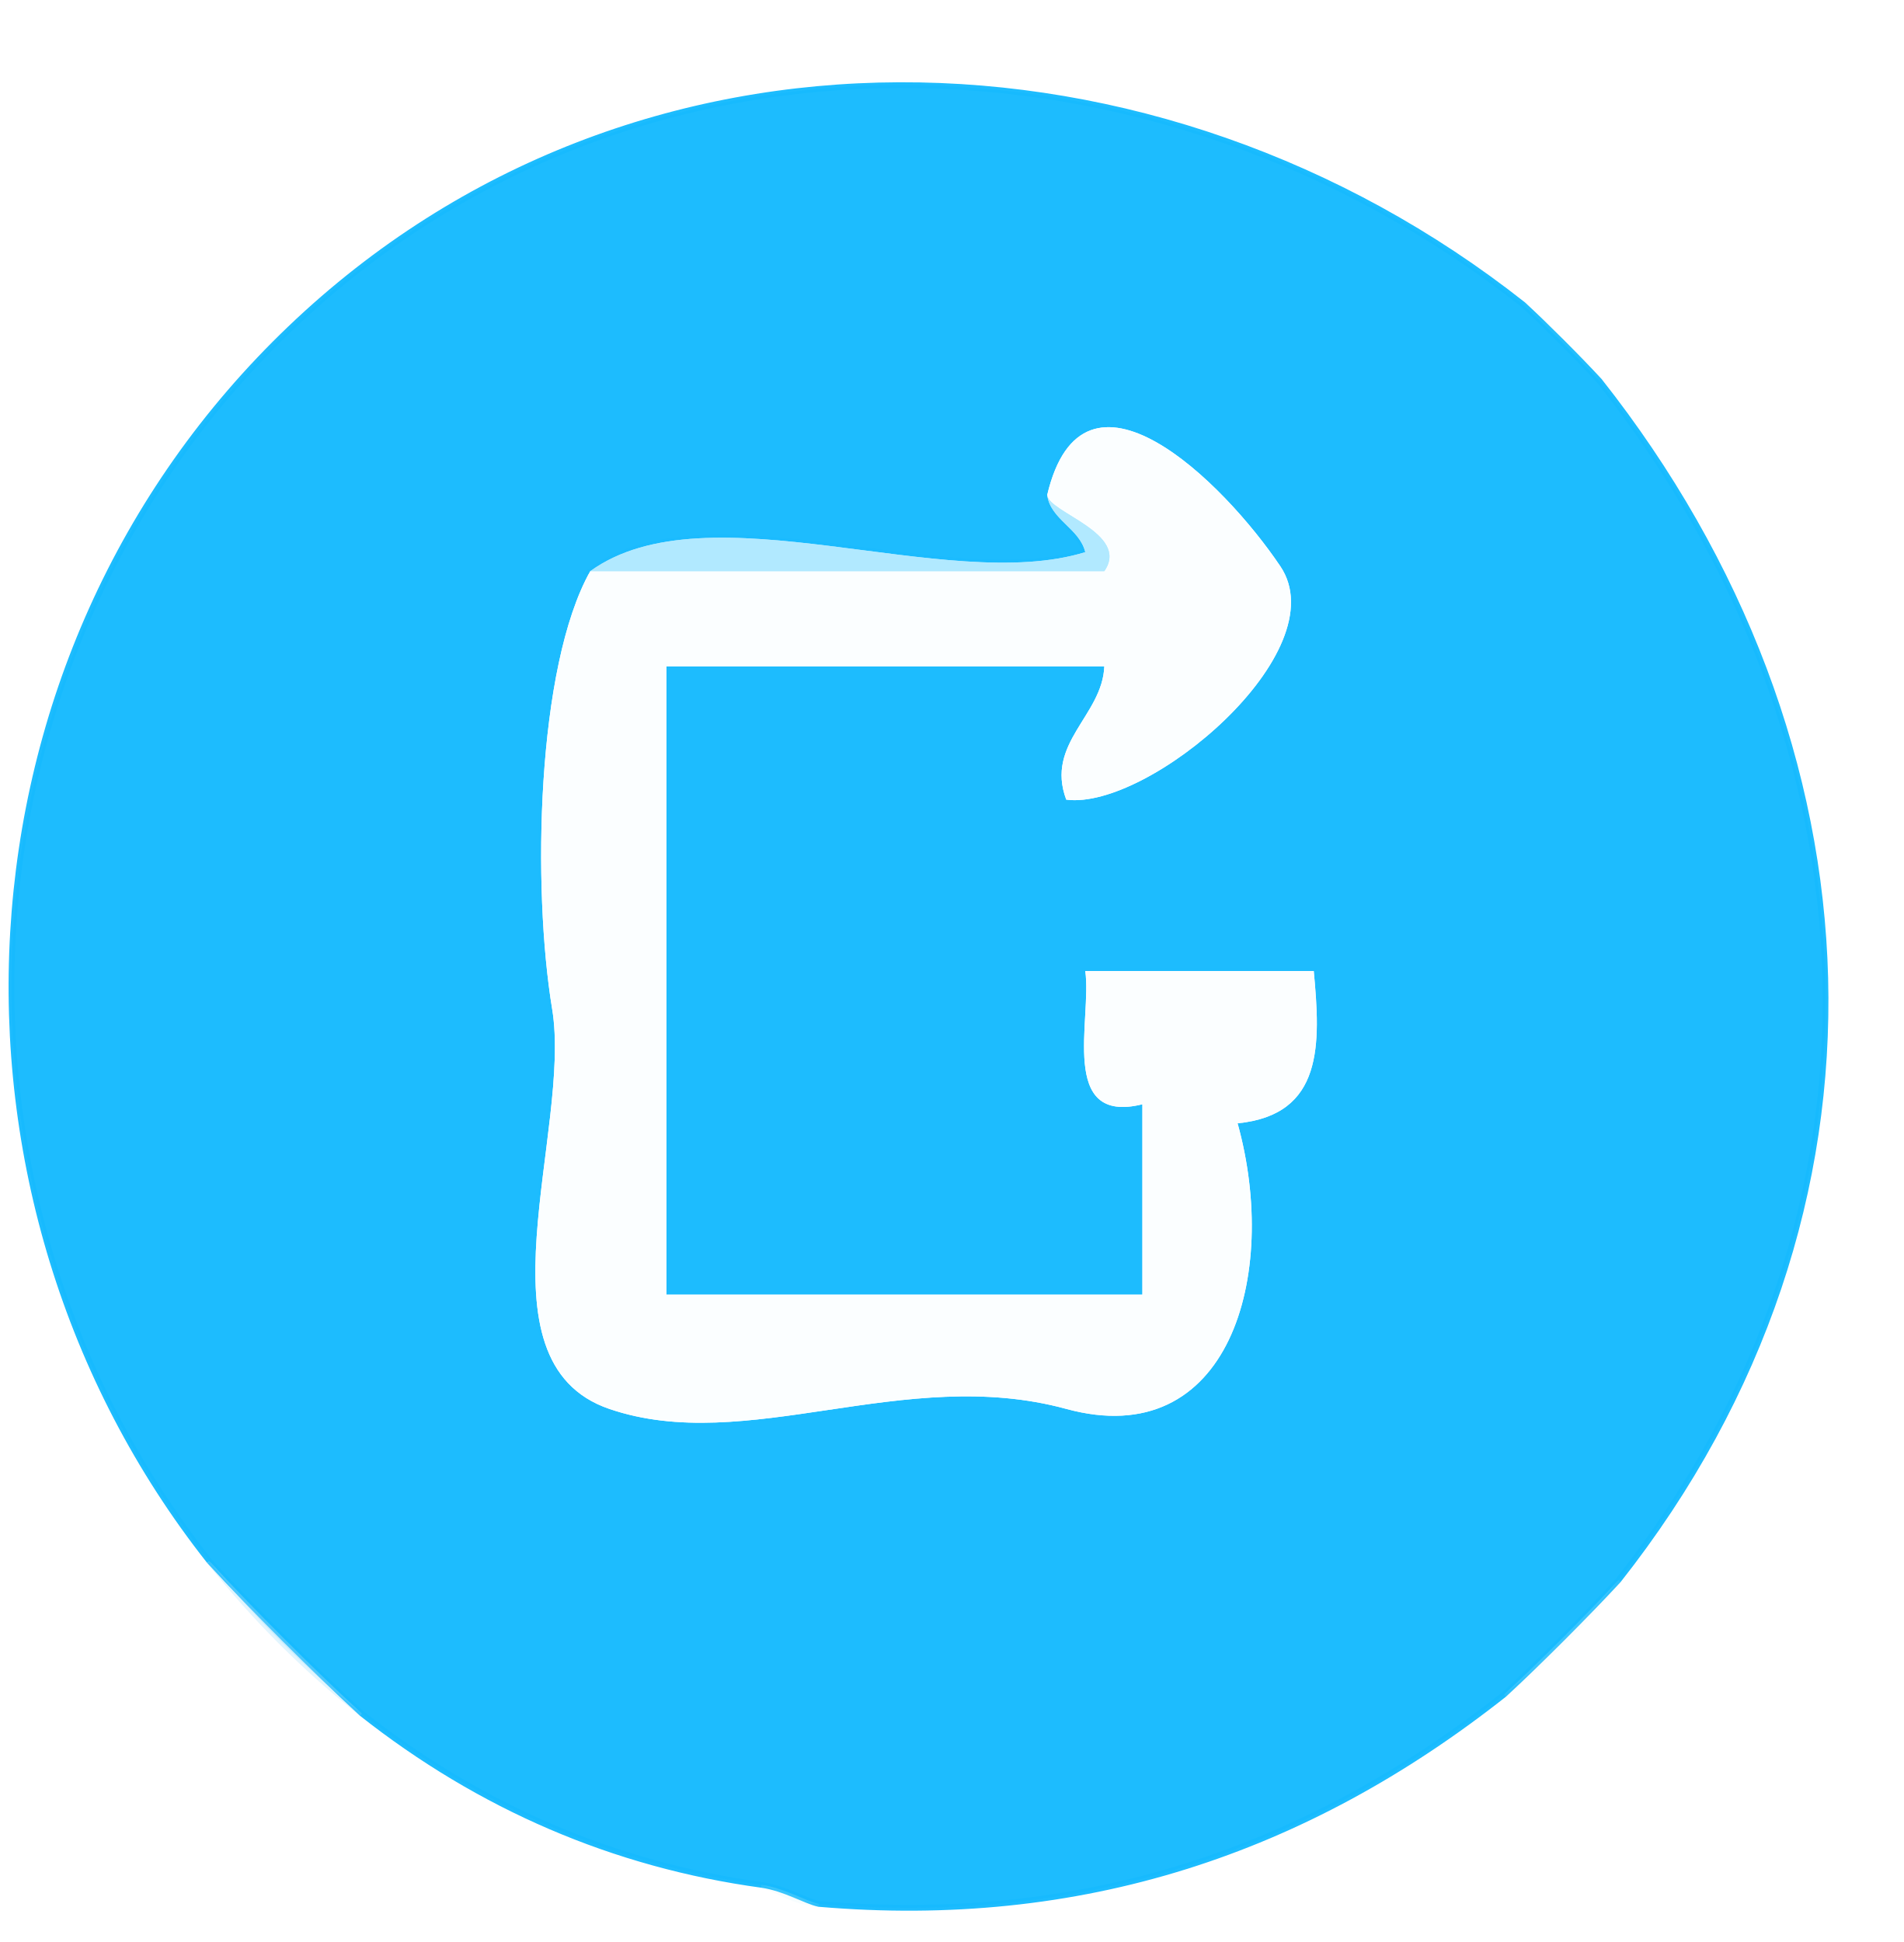
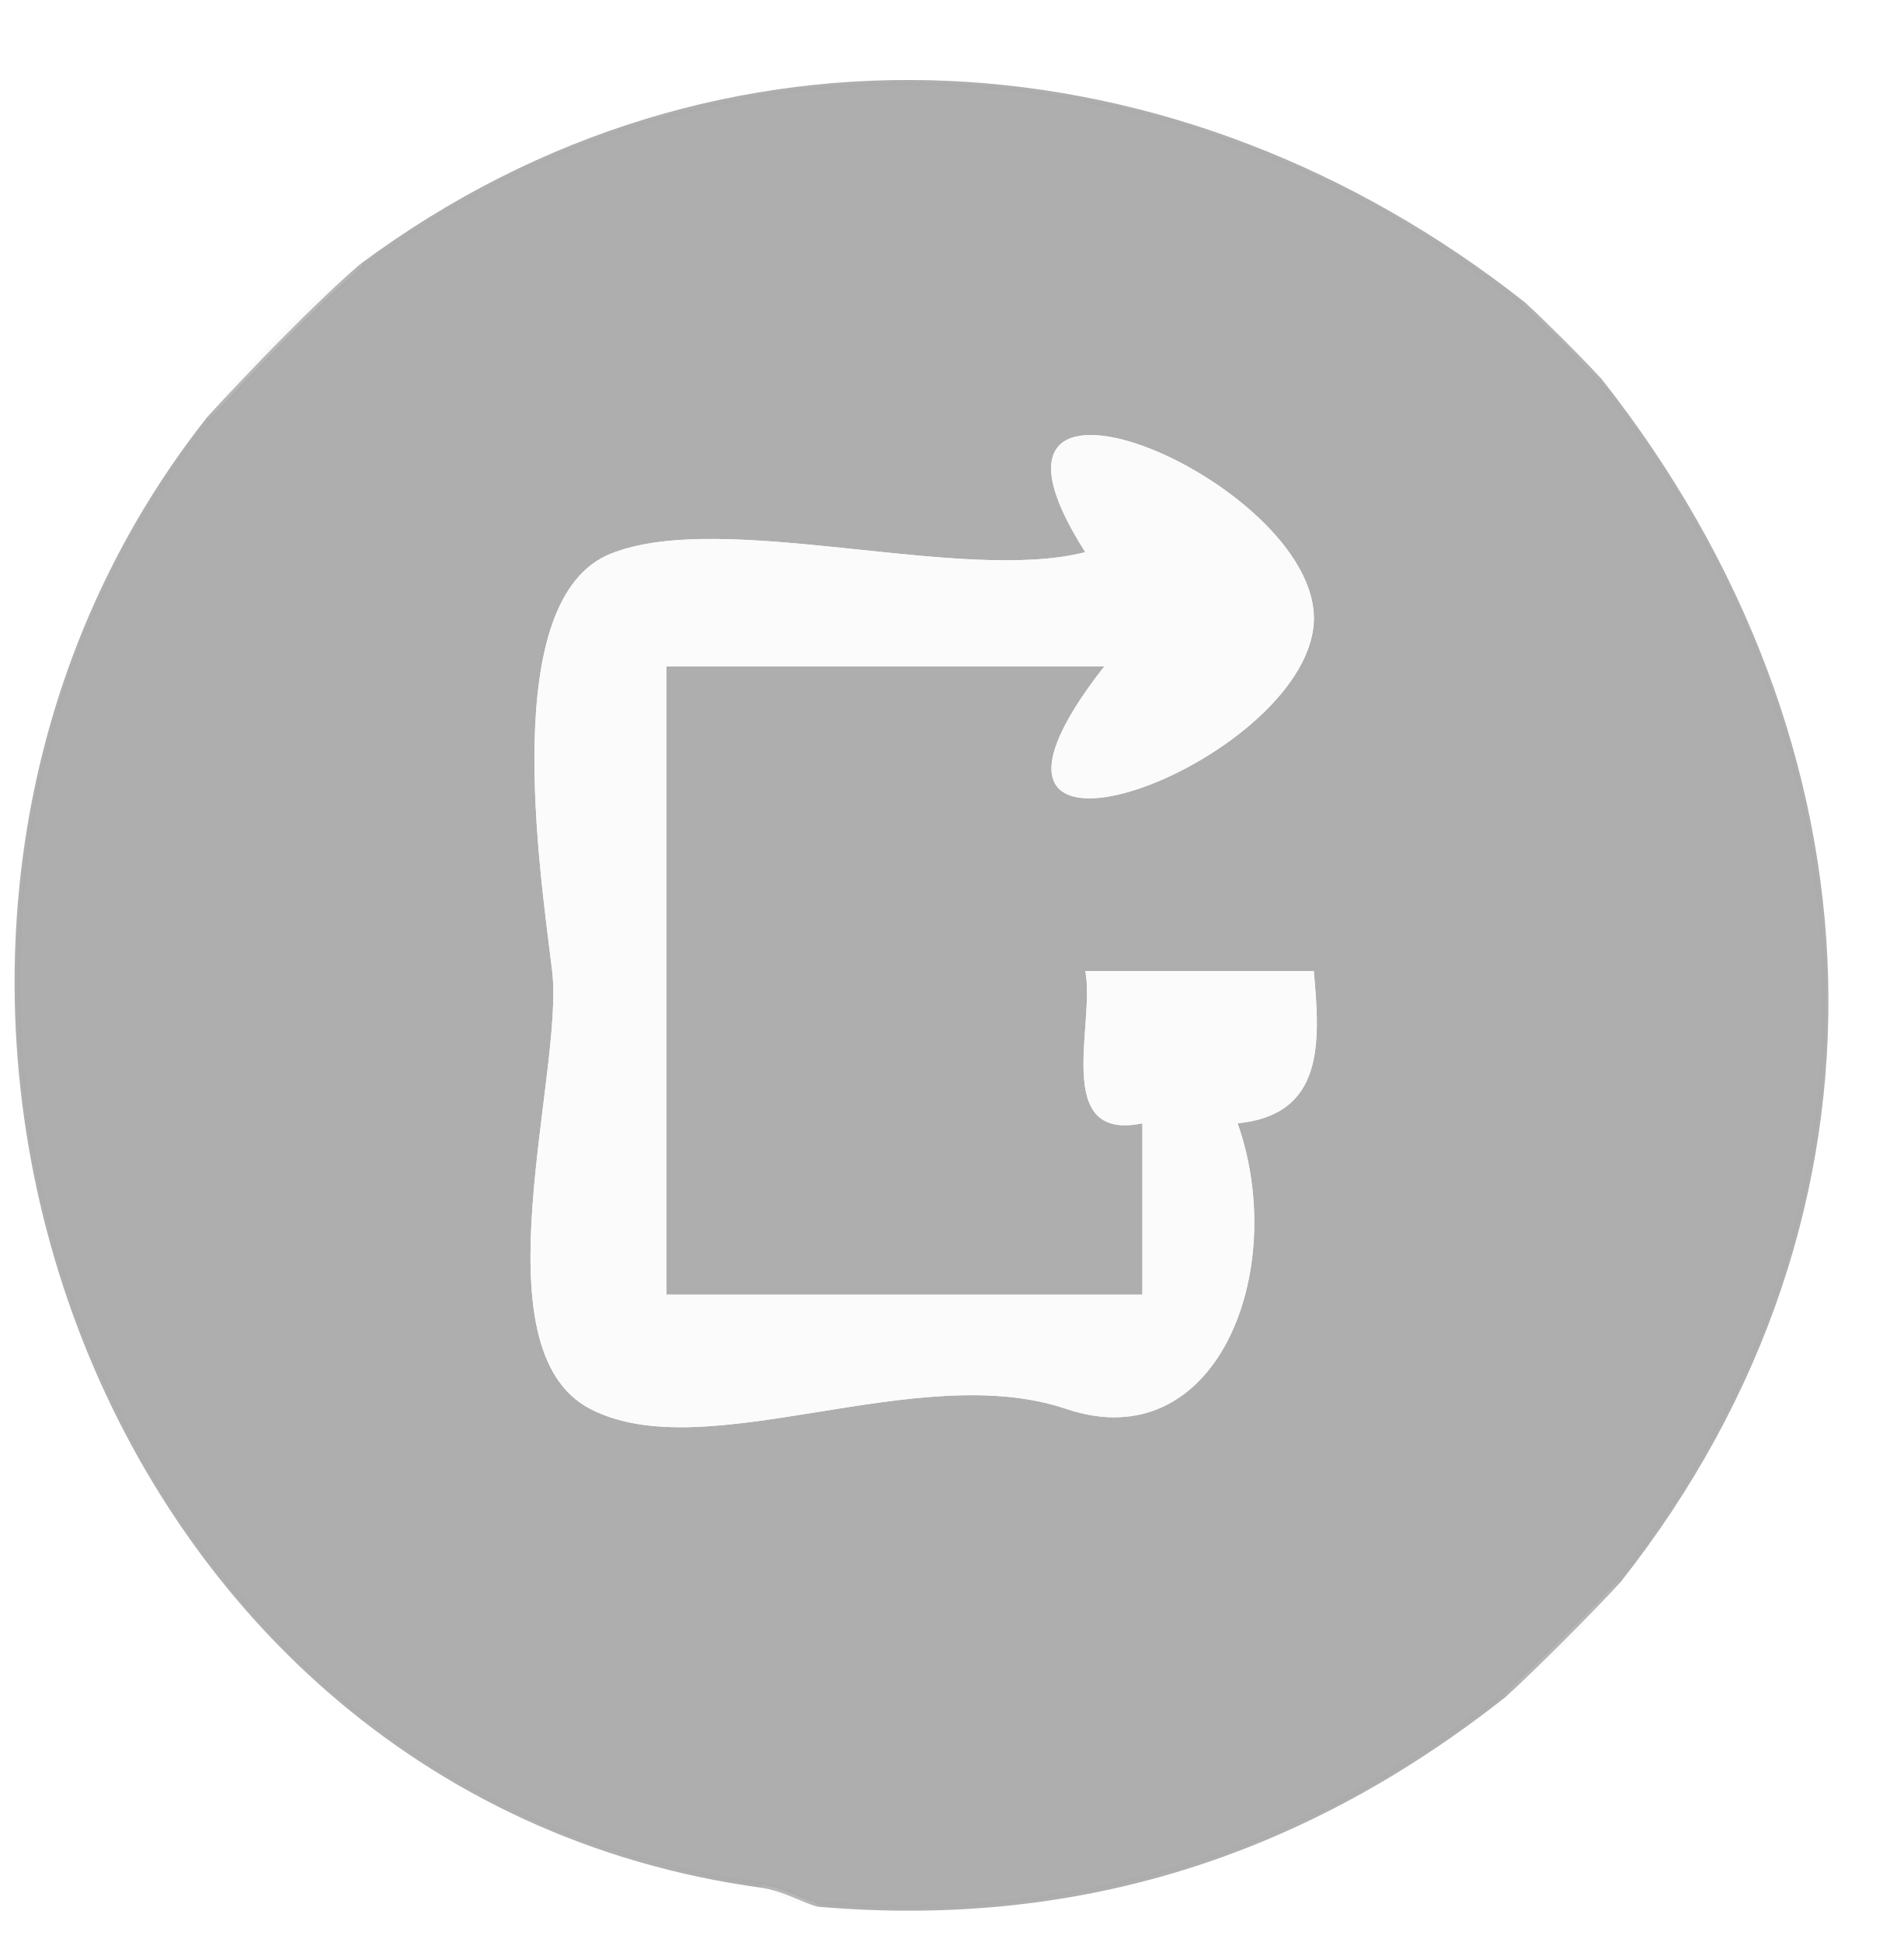
<svg xmlns="http://www.w3.org/2000/svg" viewBox="0 0 100 102" width="100" height="102">
  <g fill="None" fill-opacity="0.0" stroke="#000000" stroke-opacity="0.00" stroke-width="0.3">
-     <path d=" M 0.00 102.00  L 100.00 102.00 L 100.00 0.00 L 0.00 0.00 L 0.00 102.00 M 80.00 16.00  C 81.62 17.28 82.76 18.43 84.00 20.00 C 99.02 39.02 100.29 63.63 85.00 83.00 C 83.18 85.30 81.25 87.22 79.00 89.00 C 68.54 97.26 56.75 101.18 43.00 100.00 C 41.53 99.87 40.94 99.27 40.00 99.00 C 32.25 97.94 25.21 94.90 19.00 90.00 C 16.02 87.65 13.31 84.93 11.00 82.00 C -4.07 62.91 -2.85 34.54 15.25 17.25 C 33.34 -0.04 60.85 0.88 80.00 16.00 Z" />
+     <path d=" M 0.00 102.00  L 100.00 102.00 L 100.00 0.00 L 0.00 0.00 L 0.00 102.00 M 80.00 16.00  C 81.62 17.28 82.76 18.43 84.00 20.00 C 99.02 39.02 100.29 63.63 85.00 83.00 C 83.18 85.30 81.25 87.22 79.00 89.00 C 68.54 97.26 56.75 101.18 43.00 100.00 C 41.53 99.87 40.94 99.27 40.00 99.00 C 4.21 94.11 -10.66 49.44 11.00 22.00 C 13.33 19.04 16.02 16.22 19.00 14.00 C 37.87 -0.03 61.96 1.76 80.00 16.00 Z" />
  </g>
-   <g fill="None" fill-opacity="0.0" stroke="#17BAFE" stroke-opacity="0.97" stroke-width="0.3">
-     <path d=" M 11.00 82.00  C 13.35 84.55 16.50 87.69 19.00 90.00 C 25.21 94.90 32.25 97.94 40.00 99.00 C 41.21 99.17 42.29 99.84 43.00 100.00 C 56.75 101.18 68.54 97.26 79.00 89.00 C 80.86 87.28 83.32 84.81 85.00 83.00 C 100.29 63.63 99.02 39.02 84.00 20.00 C 82.90 18.81 81.14 17.05 80.00 16.00 C 60.85 0.88 33.34 -0.04 15.25 17.25 C -2.85 34.54 -4.07 62.91 11.00 82.00 M 31.00 30.00  C 37.19 25.53 49.66 31.27 57.00 29.00 C 56.70 27.75 55.17 27.29 55.00 26.00 C 56.88 18.04 64.24 25.27 67.25 29.75 C 70.25 34.23 60.33 42.57 56.00 42.00 C 54.89 39.03 57.90 37.59 58.00 35.00 C 50.33 35.00 42.67 35.00 35.00 35.00 C 35.00 46.00 35.00 57.00 35.00 68.00 C 43.33 68.00 51.67 68.00 60.00 68.00 C 60.00 64.67 60.00 61.33 60.00 58.00 C 55.57 59.10 57.36 53.51 57.00 51.00 C 61.00 51.00 65.00 51.00 69.00 51.00 C 69.36 54.84 69.52 58.55 65.00 59.00 C 67.23 67.02 64.53 76.33 56.00 74.00 C 47.47 71.67 39.22 76.47 32.00 74.00 C 24.78 71.53 30.05 59.36 29.00 53.00 C 27.95 46.64 28.17 35.04 31.00 30.00 Z" />
+   <g fill="None" fill-opacity="0.0" stroke="#ACACAC" stroke-opacity="0.97" stroke-width="0.3">
+     <path d=" M 19.00 14.00  C 16.46 16.21 13.25 19.56 11.00 22.00 C -10.66 49.44 4.21 94.11 40.00 99.00 C 41.21 99.17 42.29 99.84 43.00 100.00 C 56.75 101.18 68.54 97.26 79.00 89.00 C 80.86 87.28 83.32 84.81 85.00 83.00 C 100.29 63.63 99.02 39.02 84.00 20.00 C 82.90 18.81 81.14 17.05 80.00 16.00 C 61.96 1.76 37.87 -0.03 19.00 14.00 M 58.00 35.00  C 50.33 35.00 42.67 35.00 35.00 35.00 C 35.00 46.00 35.00 57.00 35.00 68.00 C 43.33 68.00 51.67 68.00 60.00 68.00 C 60.00 65.00 60.00 62.00 60.00 59.00 C 55.23 59.99 57.55 53.70 57.00 51.00 C 61.00 51.00 65.00 51.00 69.00 51.00 C 69.36 54.84 69.52 58.55 65.00 59.00 C 67.74 66.77 63.88 76.66 56.00 74.00 C 48.12 71.34 37.06 77.15 31.00 74.00 C 24.94 70.85 29.64 56.35 29.00 51.00 C 28.36 45.65 26.16 31.45 32.08 29.08 C 38.00 26.72 50.48 30.68 57.00 29.00 C 49.08 16.61 70.01 25.55 68.97 33.03 C 67.94 40.50 48.06 47.67 58.00 35.00 Z" />
  </g>
-   <g fill="None" fill-opacity="0.0" stroke="#FEFFF4" stroke-opacity="0.02" stroke-width="0.3">
+   <g fill="None" fill-opacity="0.0" stroke="#E2E2E2" stroke-opacity="0.11" stroke-width="0.3">
+     <path d=" M 11.00 22.00  C 13.25 19.56 16.46 16.21 19.00 14.00 C 16.02 16.22 13.33 19.04 11.00 22.00 Z" />
+   </g>
+   <g fill="None" fill-opacity="0.0" stroke="#FEFEFE" stroke-opacity="0.02" stroke-width="0.3">
    <path d=" M 84.00 20.00  C 82.76 18.43 81.62 17.28 80.00 16.00 C 81.14 17.05 82.90 18.81 84.00 20.00 Z" />
  </g>
-   <g fill="None" fill-opacity="0.0" stroke="#FBFEFF" stroke-opacity="1.00" stroke-width="0.3">
-     <path d=" M 55.00 26.00  C 55.05 26.91 59.38 28.01 58.00 30.00 C 49.00 30.00 40.00 30.00 31.00 30.00 C 28.17 35.04 27.95 46.64 29.00 53.00 C 30.05 59.36 24.78 71.53 32.00 74.00 C 39.22 76.47 47.47 71.67 56.00 74.00 C 64.53 76.33 67.23 67.02 65.00 59.00 C 69.52 58.55 69.36 54.84 69.00 51.00 C 65.00 51.00 61.00 51.00 57.00 51.00 C 57.36 53.51 55.57 59.10 60.00 58.00 C 60.00 61.33 60.00 64.67 60.00 68.00 C 51.67 68.00 43.33 68.00 35.00 68.00 C 35.00 57.00 35.00 46.00 35.00 35.00 C 42.67 35.00 50.33 35.00 58.00 35.00 C 57.90 37.59 54.89 39.03 56.00 42.00 C 60.33 42.57 70.25 34.23 67.25 29.75 C 64.24 25.27 56.88 18.04 55.00 26.00 Z" />
+   <g fill="None" fill-opacity="0.0" stroke="#FBFBFB" stroke-opacity="1.00" stroke-width="0.3">
+     <path d=" M 58.00 35.00  C 48.06 47.67 67.94 40.50 68.97 33.03 C 70.01 25.55 49.08 16.61 57.00 29.00 C 50.48 30.68 38.00 26.72 32.08 29.08 C 26.16 31.45 28.36 45.65 29.00 51.00 C 29.64 56.35 24.94 70.85 31.00 74.00 C 37.06 77.15 48.12 71.34 56.00 74.00 C 63.88 76.66 67.74 66.77 65.00 59.00 C 69.52 58.55 69.36 54.84 69.00 51.00 C 65.00 51.00 61.00 51.00 57.00 51.00 C 57.55 53.70 55.23 59.99 60.00 59.00 C 60.00 62.00 60.00 65.00 60.00 68.00 C 51.67 68.00 43.33 68.00 35.00 68.00 C 35.00 57.00 35.00 46.00 35.00 35.00 C 42.67 35.00 50.33 35.00 58.00 35.00 Z" />
  </g>
-   <g fill="None" fill-opacity="0.0" stroke="#B1E9FF" stroke-opacity="1.00" stroke-width="0.3">
-     <path d=" M 31.00 30.00  C 40.00 30.00 49.00 30.00 58.00 30.00 C 59.38 28.01 55.05 26.91 55.00 26.00 C 55.17 27.29 56.70 27.75 57.00 29.00 C 49.66 31.27 37.19 25.53 31.00 30.00 Z" />
-   </g>
-   <g fill="None" fill-opacity="0.0" stroke="#85D7FB" stroke-opacity="0.24" stroke-width="0.3">
-     <path d=" M 19.00 90.00  C 16.50 87.69 13.35 84.55 11.00 82.00 C 13.31 84.93 16.02 87.65 19.00 90.00 Z" />
-   </g>
-   <g fill="None" fill-opacity="0.0" stroke="#CFECFA" stroke-opacity="0.09" stroke-width="0.3">
+   <g fill="None" fill-opacity="0.0" stroke="#E6E6E6" stroke-opacity="0.09" stroke-width="0.3">
    <path d=" M 79.00 89.00  C 81.25 87.22 83.18 85.30 85.00 83.00 C 83.32 84.81 80.86 87.28 79.00 89.00 Z" />
  </g>
-   <g fill="None" fill-opacity="0.0" stroke="#B2EBF8" stroke-opacity="0.10" stroke-width="0.3">
+   <g fill="None" fill-opacity="0.0" stroke="#DFDFDF" stroke-opacity="0.10" stroke-width="0.3">
    <path d=" M 43.00 100.00  C 42.29 99.84 41.21 99.17 40.00 99.00 C 40.94 99.27 41.53 99.87 43.00 100.00 Z" />
  </g>
  <g fill="#000000" fill-opacity="0.00" stroke="None">
-     <path d=" M 0.00 102.00  L 100.00 102.00 L 100.00 0.00 L 0.00 0.00 L 0.00 102.00 M 80.00 16.00  C 81.62 17.28 82.76 18.43 84.00 20.00 C 99.02 39.02 100.29 63.63 85.00 83.00 C 83.18 85.30 81.25 87.22 79.00 89.00 C 68.54 97.26 56.75 101.18 43.00 100.00 C 41.53 99.87 40.94 99.27 40.00 99.00 C 32.25 97.94 25.21 94.90 19.00 90.00 C 16.02 87.65 13.31 84.93 11.00 82.00 C -4.07 62.91 -2.85 34.54 15.25 17.25 C 33.34 -0.04 60.85 0.88 80.00 16.00 Z" />
+     <path d=" M 0.00 102.00  L 100.00 102.00 L 100.00 0.00 L 0.00 0.00 L 0.00 102.00 M 80.00 16.00  C 81.62 17.28 82.76 18.43 84.00 20.00 C 99.02 39.02 100.29 63.63 85.00 83.00 C 83.18 85.30 81.25 87.22 79.00 89.00 C 68.54 97.26 56.75 101.18 43.00 100.00 C 41.53 99.87 40.94 99.27 40.00 99.00 C 4.21 94.11 -10.66 49.44 11.00 22.00 C 13.33 19.04 16.02 16.22 19.00 14.00 C 37.87 -0.03 61.96 1.76 80.00 16.00 Z" />
  </g>
-   <g fill="#17BAFE" fill-opacity="0.97" stroke="None">
-     <path d=" M 11.00 82.00  C 13.35 84.55 16.50 87.69 19.00 90.00 C 25.21 94.90 32.25 97.94 40.00 99.00 C 41.21 99.17 42.29 99.84 43.00 100.00 C 56.75 101.18 68.54 97.26 79.00 89.00 C 80.86 87.28 83.32 84.81 85.00 83.00 C 100.29 63.63 99.02 39.02 84.00 20.00 C 82.90 18.81 81.14 17.05 80.00 16.00 C 60.85 0.88 33.34 -0.04 15.25 17.25 C -2.85 34.54 -4.07 62.91 11.00 82.00 M 31.00 30.00  C 37.19 25.53 49.66 31.27 57.00 29.00 C 56.70 27.75 55.17 27.29 55.00 26.00 C 56.88 18.04 64.24 25.27 67.25 29.75 C 70.25 34.23 60.33 42.57 56.00 42.00 C 54.89 39.03 57.90 37.59 58.00 35.00 C 50.33 35.00 42.67 35.00 35.00 35.00 C 35.00 46.00 35.00 57.00 35.00 68.00 C 43.33 68.00 51.67 68.00 60.00 68.00 C 60.00 64.67 60.00 61.33 60.00 58.00 C 55.57 59.10 57.36 53.51 57.00 51.00 C 61.00 51.00 65.00 51.00 69.00 51.00 C 69.36 54.84 69.52 58.55 65.00 59.00 C 67.23 67.02 64.53 76.33 56.00 74.00 C 47.47 71.67 39.22 76.47 32.00 74.00 C 24.78 71.53 30.05 59.36 29.00 53.00 C 27.95 46.64 28.17 35.04 31.00 30.00 Z" />
+   <g fill="#ACACAC" fill-opacity="0.97" stroke="None">
+     <path d=" M 19.00 14.00  C 16.46 16.21 13.25 19.56 11.00 22.00 C -10.66 49.44 4.21 94.11 40.00 99.00 C 41.21 99.17 42.29 99.84 43.00 100.00 C 56.75 101.18 68.54 97.26 79.00 89.00 C 80.86 87.28 83.32 84.81 85.00 83.00 C 100.29 63.63 99.02 39.02 84.00 20.00 C 82.90 18.81 81.14 17.05 80.00 16.00 C 61.96 1.76 37.87 -0.03 19.00 14.00 M 58.00 35.00  C 50.33 35.00 42.67 35.00 35.00 35.00 C 35.00 46.00 35.00 57.00 35.00 68.00 C 43.33 68.00 51.67 68.00 60.00 68.00 C 60.00 65.00 60.00 62.00 60.00 59.00 C 55.23 59.99 57.55 53.70 57.00 51.00 C 61.00 51.00 65.00 51.00 69.00 51.00 C 69.36 54.84 69.52 58.55 65.00 59.00 C 67.74 66.77 63.88 76.66 56.00 74.00 C 48.12 71.34 37.06 77.15 31.00 74.00 C 24.94 70.85 29.64 56.35 29.00 51.00 C 28.36 45.65 26.16 31.45 32.08 29.08 C 38.00 26.72 50.48 30.68 57.00 29.00 C 49.08 16.61 70.01 25.55 68.97 33.03 C 67.94 40.50 48.06 47.67 58.00 35.00 Z" />
  </g>
-   <g fill="#FEFFF4" fill-opacity="0.02" stroke="None">
+   <g fill="#E2E2E2" fill-opacity="0.11" stroke="None">
+     <path d=" M 11.00 22.00  C 13.25 19.56 16.46 16.21 19.00 14.00 C 16.02 16.22 13.33 19.04 11.00 22.00 Z" />
+   </g>
+   <g fill="#FEFEFE" fill-opacity="0.02" stroke="None">
    <path d=" M 84.00 20.00  C 82.76 18.43 81.62 17.28 80.00 16.00 C 81.14 17.05 82.90 18.81 84.00 20.00 Z" />
  </g>
-   <g fill="#FBFEFF" fill-opacity="1.00" stroke="None">
-     <path d=" M 55.00 26.00  C 55.05 26.91 59.38 28.01 58.00 30.00 C 49.00 30.00 40.00 30.00 31.00 30.00 C 28.17 35.04 27.95 46.64 29.00 53.00 C 30.05 59.36 24.78 71.53 32.00 74.00 C 39.22 76.47 47.47 71.67 56.00 74.00 C 64.53 76.33 67.23 67.02 65.00 59.00 C 69.52 58.55 69.36 54.84 69.00 51.00 C 65.00 51.00 61.00 51.00 57.00 51.00 C 57.36 53.51 55.57 59.10 60.00 58.00 C 60.00 61.33 60.00 64.67 60.00 68.00 C 51.67 68.00 43.33 68.00 35.00 68.00 C 35.00 57.00 35.00 46.00 35.00 35.00 C 42.67 35.00 50.33 35.00 58.00 35.00 C 57.90 37.59 54.89 39.03 56.00 42.00 C 60.33 42.57 70.25 34.23 67.25 29.75 C 64.24 25.27 56.88 18.04 55.00 26.00 Z" />
+   <g fill="#FBFBFB" fill-opacity="1.00" stroke="None">
+     <path d=" M 58.00 35.00  C 48.06 47.67 67.94 40.50 68.97 33.03 C 70.01 25.55 49.08 16.61 57.00 29.00 C 50.48 30.68 38.00 26.72 32.08 29.08 C 26.16 31.45 28.36 45.65 29.00 51.00 C 29.64 56.35 24.94 70.85 31.00 74.00 C 37.06 77.15 48.12 71.34 56.00 74.00 C 63.88 76.66 67.74 66.77 65.00 59.00 C 69.52 58.55 69.36 54.84 69.00 51.00 C 65.00 51.00 61.00 51.00 57.00 51.00 C 57.55 53.70 55.23 59.99 60.00 59.00 C 60.00 62.00 60.00 65.00 60.00 68.00 C 51.67 68.00 43.33 68.00 35.00 68.00 C 35.00 57.00 35.00 46.00 35.00 35.00 C 42.67 35.00 50.33 35.00 58.00 35.00 Z" />
  </g>
-   <g fill="#B1E9FF" fill-opacity="1.00" stroke="None">
-     <path d=" M 31.00 30.00  C 40.00 30.00 49.00 30.00 58.00 30.00 C 59.38 28.01 55.05 26.91 55.00 26.00 C 55.17 27.29 56.70 27.75 57.00 29.00 C 49.66 31.27 37.19 25.53 31.00 30.00 Z" />
-   </g>
-   <g fill="#85D7FB" fill-opacity="0.24" stroke="None">
-     <path d=" M 19.00 90.00  C 16.50 87.69 13.35 84.55 11.00 82.00 C 13.31 84.93 16.02 87.65 19.00 90.00 Z" />
-   </g>
-   <g fill="#CFECFA" fill-opacity="0.09" stroke="None">
+   <g fill="#E6E6E6" fill-opacity="0.09" stroke="None">
    <path d=" M 79.00 89.00  C 81.25 87.22 83.18 85.30 85.00 83.00 C 83.32 84.81 80.86 87.28 79.00 89.00 Z" />
  </g>
-   <g fill="#B2EBF8" fill-opacity="0.10" stroke="None">
+   <g fill="#DFDFDF" fill-opacity="0.10" stroke="None">
    <path d=" M 43.00 100.00  C 42.29 99.84 41.21 99.17 40.00 99.00 C 40.94 99.27 41.53 99.87 43.00 100.00 Z" />
  </g>
</svg>
